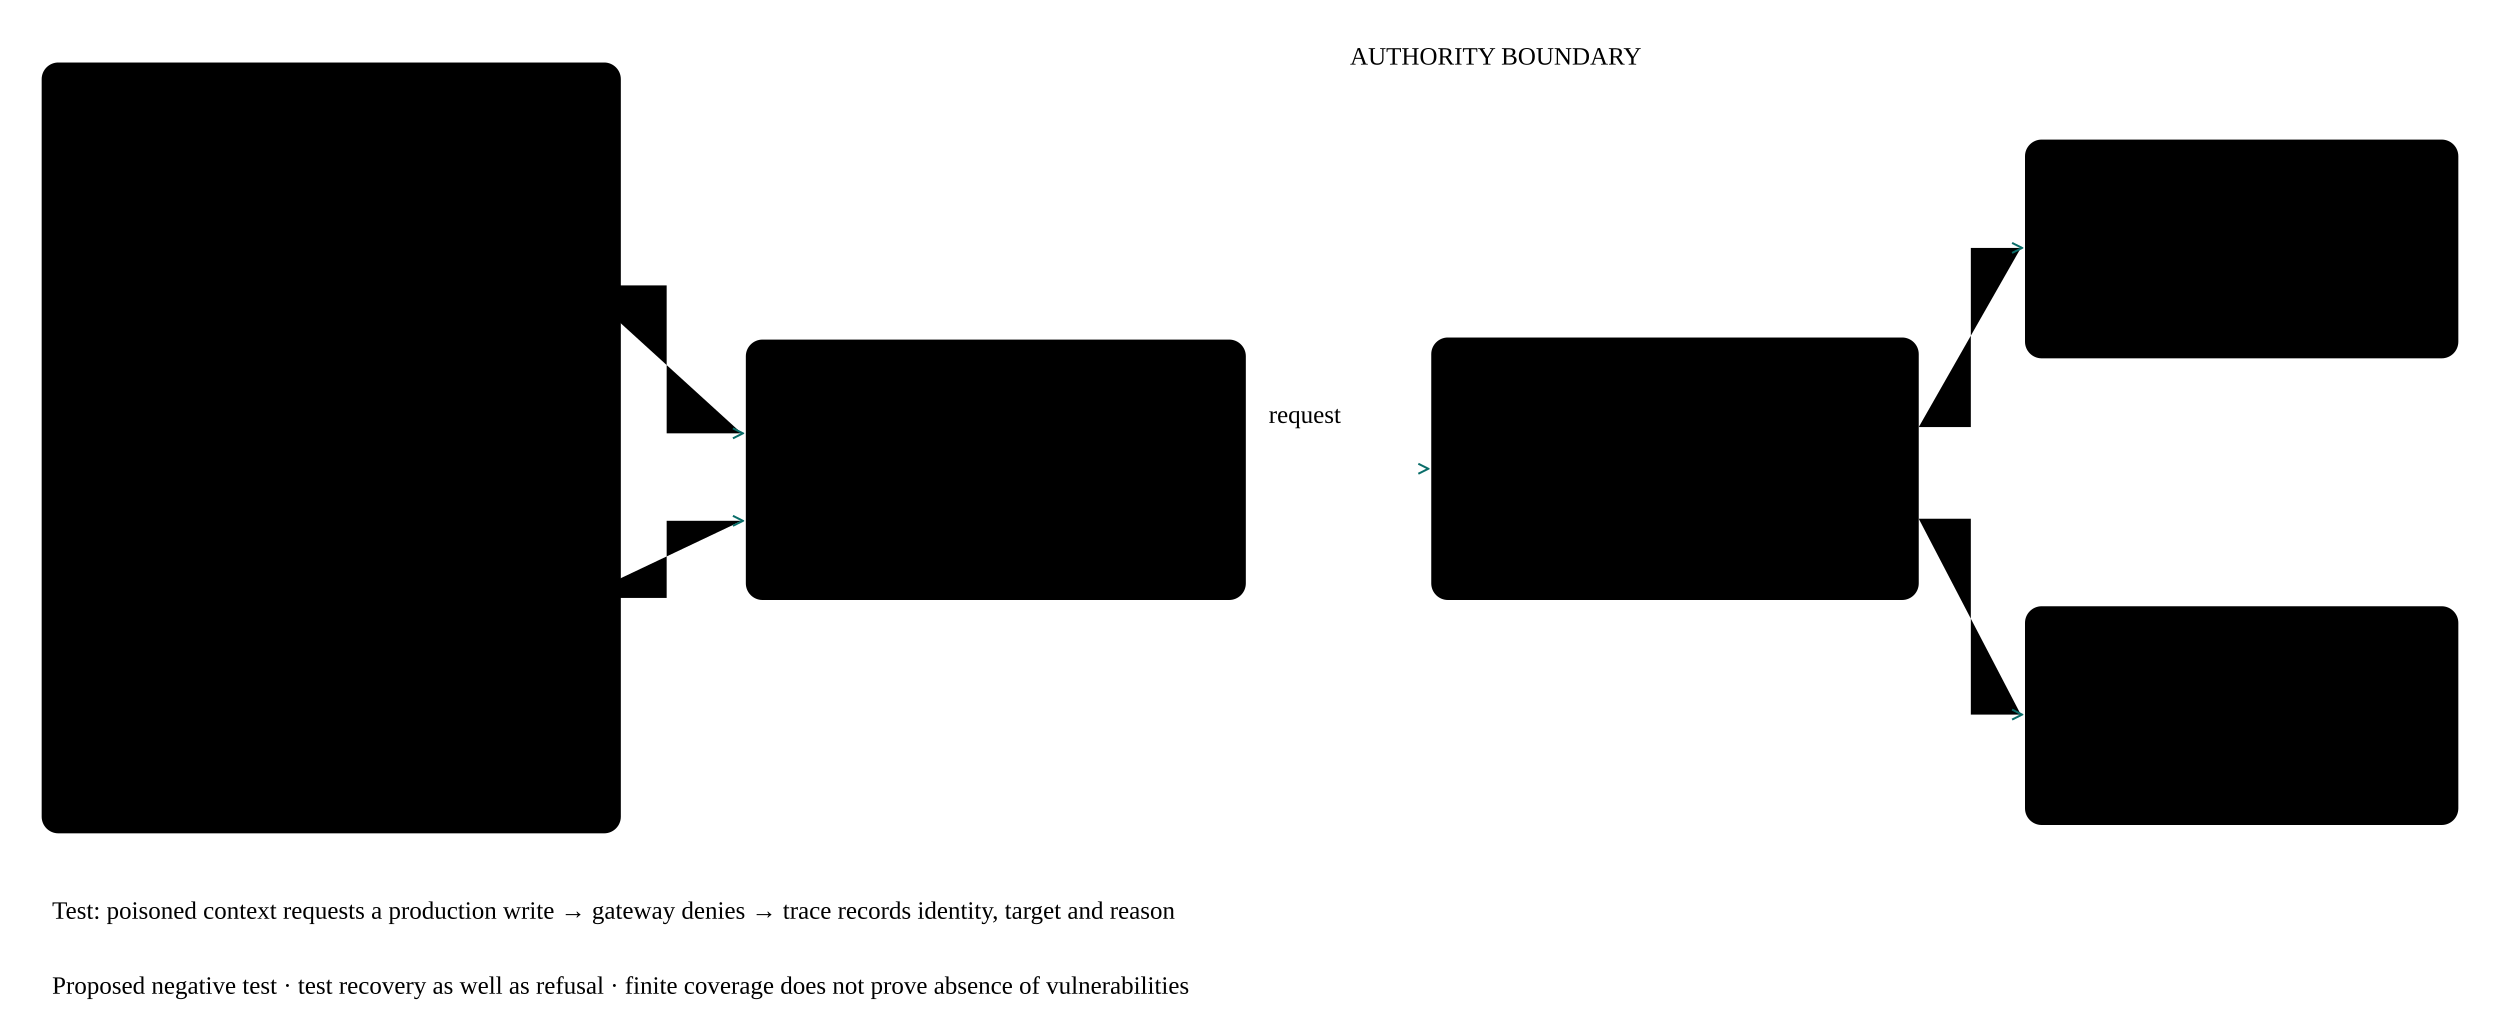
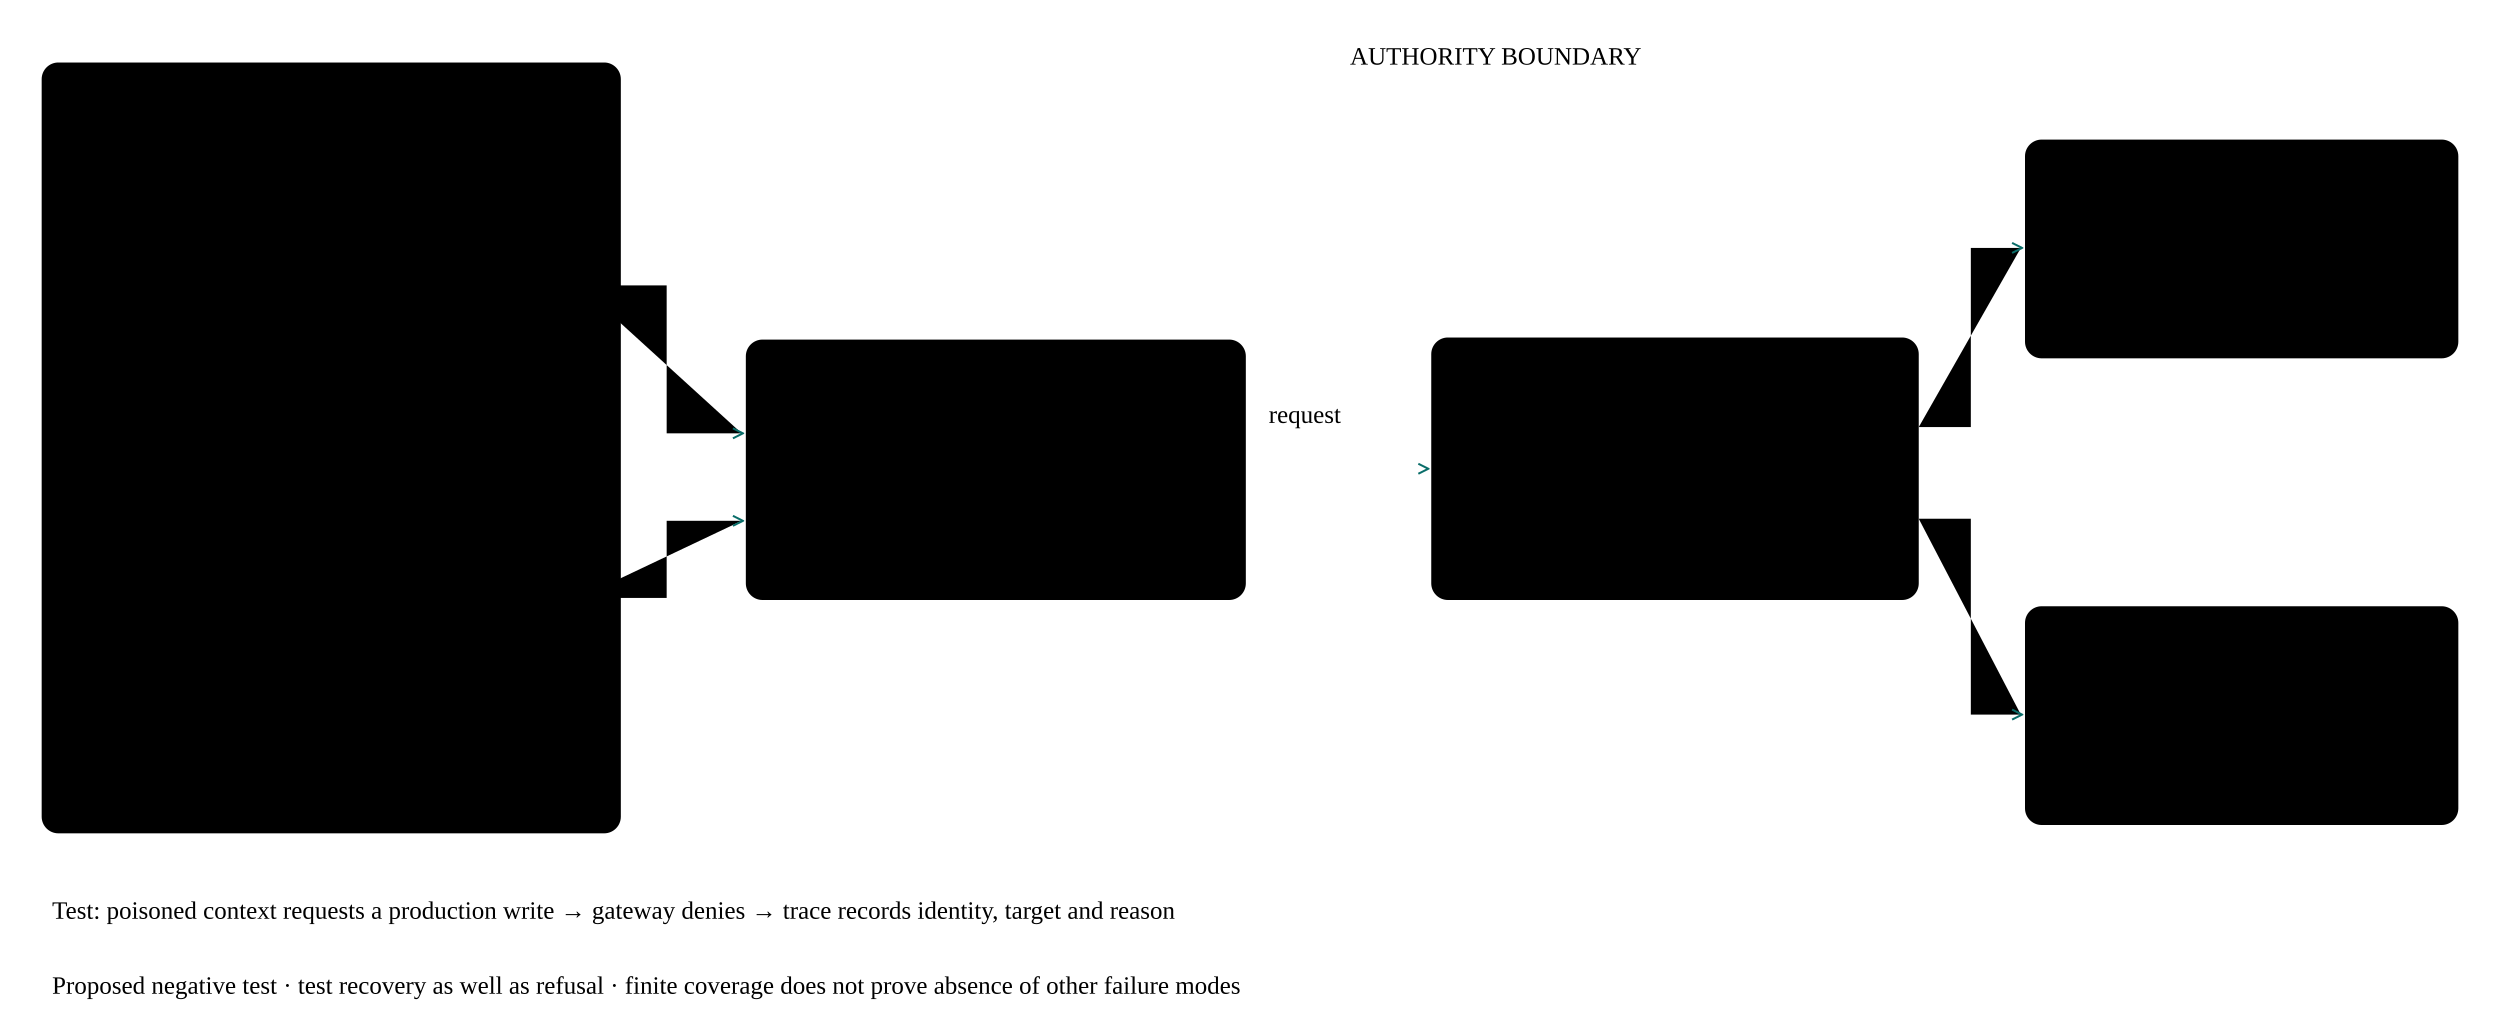
<svg xmlns="http://www.w3.org/2000/svg" viewBox="0 0 1200 490" class="research-diagram" role="img" aria-labelledby="threat-boundary-title">
  <defs>
    <marker id="threat-boundary-arrow" viewBox="0 0 10 10" refX="8" refY="5" markerWidth="6" markerHeight="6" orient="auto-start-reverse">
      <path d="M 1 1 L 9 5 L 1 9" fill="none" stroke="#096d69" stroke-width="1.6" />
    </marker>
  </defs>
  <rect x="20" y="30" width="278" height="370" rx="8" class="lane lane-sand" />
  <text x="40" y="60" class="lane-title" text-anchor="start">UNTRUSTED INPUT</text>
  <g class="diagram-node ">
    <rect x="40" y="88" width="238" height="100" rx="8" class="node" />
    <text x="56" y="116" class="node-title" text-anchor="start">Retrieved content</text>
    <text x="56" y="139" class="node-text" text-anchor="start">Docs · web · code</text>
    <text x="56" y="159" class="node-text" text-anchor="start">May carry instructions</text>
  </g>
  <g class="diagram-node ">
    <rect x="40" y="237" width="238" height="100" rx="8" class="node" />
    <text x="56" y="265" class="node-title" text-anchor="start">Tool output / memory</text>
    <text x="56" y="288" class="node-text" text-anchor="start">Poisoned observations</text>
    <text x="56" y="308" class="node-text" text-anchor="start">Persisted injected text</text>
  </g>
  <g class="diagram-node ">
    <rect x="358" y="163" width="240" height="125" rx="8" class="node" />
    <text x="374" y="191" class="node-title" text-anchor="start">Agent runtime</text>
    <text x="374" y="214" class="node-text" text-anchor="start">Uses task + context</text>
    <text x="374" y="234" class="node-text" text-anchor="start">Proposes arguments</text>
    <text x="374" y="254" class="node-text" text-anchor="start">No self-granted access</text>
  </g>
  <path d="M 278 137 H 320 V 208 H 356" class="edge" marker-end="url(#threat-boundary-arrow)" />
  <path d="M 278 287 H 320 V 250 H 356" class="edge" marker-end="url(#threat-boundary-arrow)" />
  <path d="M 641 36 V 417" class="lifeline" />
  <text x="648" y="31" class="lane-title" text-anchor="start">AUTHORITY BOUNDARY</text>
  <g class="diagram-node on-dark">
    <rect x="687" y="162" width="234" height="126" rx="8" class="node node-navy" />
    <text x="703" y="190" class="node-title" text-anchor="start">Policy gateway</text>
    <text x="703" y="213" class="node-text" text-anchor="start">Identity + resource</text>
    <text x="703" y="233" class="node-text" text-anchor="start">Allowlist + approval</text>
    <text x="703" y="253" class="node-text" text-anchor="start">Deny outside scope</text>
  </g>
  <path d="M 598 225 H 685" class="edge" marker-end="url(#threat-boundary-arrow)" />
  <text x="609" y="203" class="edge-label" text-anchor="start">request</text>
  <g class="diagram-node ">
    <rect x="972" y="67" width="208" height="105" rx="8" class="node node-teal" />
    <text x="988" y="95" class="node-title" text-anchor="start">Allowed tools</text>
    <text x="988" y="118" class="node-text" text-anchor="start">Scoped credentials</text>
    <text x="988" y="138" class="node-text" text-anchor="start">Bounded execution</text>
  </g>
  <path d="M 921 205 H 946 V 119 H 970" class="edge" marker-end="url(#threat-boundary-arrow)" />
  <g class="diagram-node ">
    <rect x="972" y="291" width="208" height="105" rx="8" class="node node-sand" />
    <text x="988" y="319" class="node-title" text-anchor="start">Denied action</text>
    <text x="988" y="342" class="node-text" text-anchor="start">No side effect</text>
    <text x="988" y="362" class="node-text" text-anchor="start">Stop / escalate</text>
  </g>
  <path d="M 921 249 H 946 V 343 H 970" class="edge edge-amber" marker-end="url(#threat-boundary-arrow)" />
  <text x="25" y="441" class="node-title" text-anchor="start">Test: poisoned context requests a production write → gateway denies → trace records identity, target and reason</text>
-   <text x="25" y="477" class="small" text-anchor="start">Proposed negative test · test recovery as well as refusal · finite coverage does not prove absence of vulnerabilities</text>
+   <text x="25" y="477" class="small" text-anchor="start">Proposed negative test · test recovery as well as refusal · finite coverage does not prove absence of other failure modes</text>
</svg>
